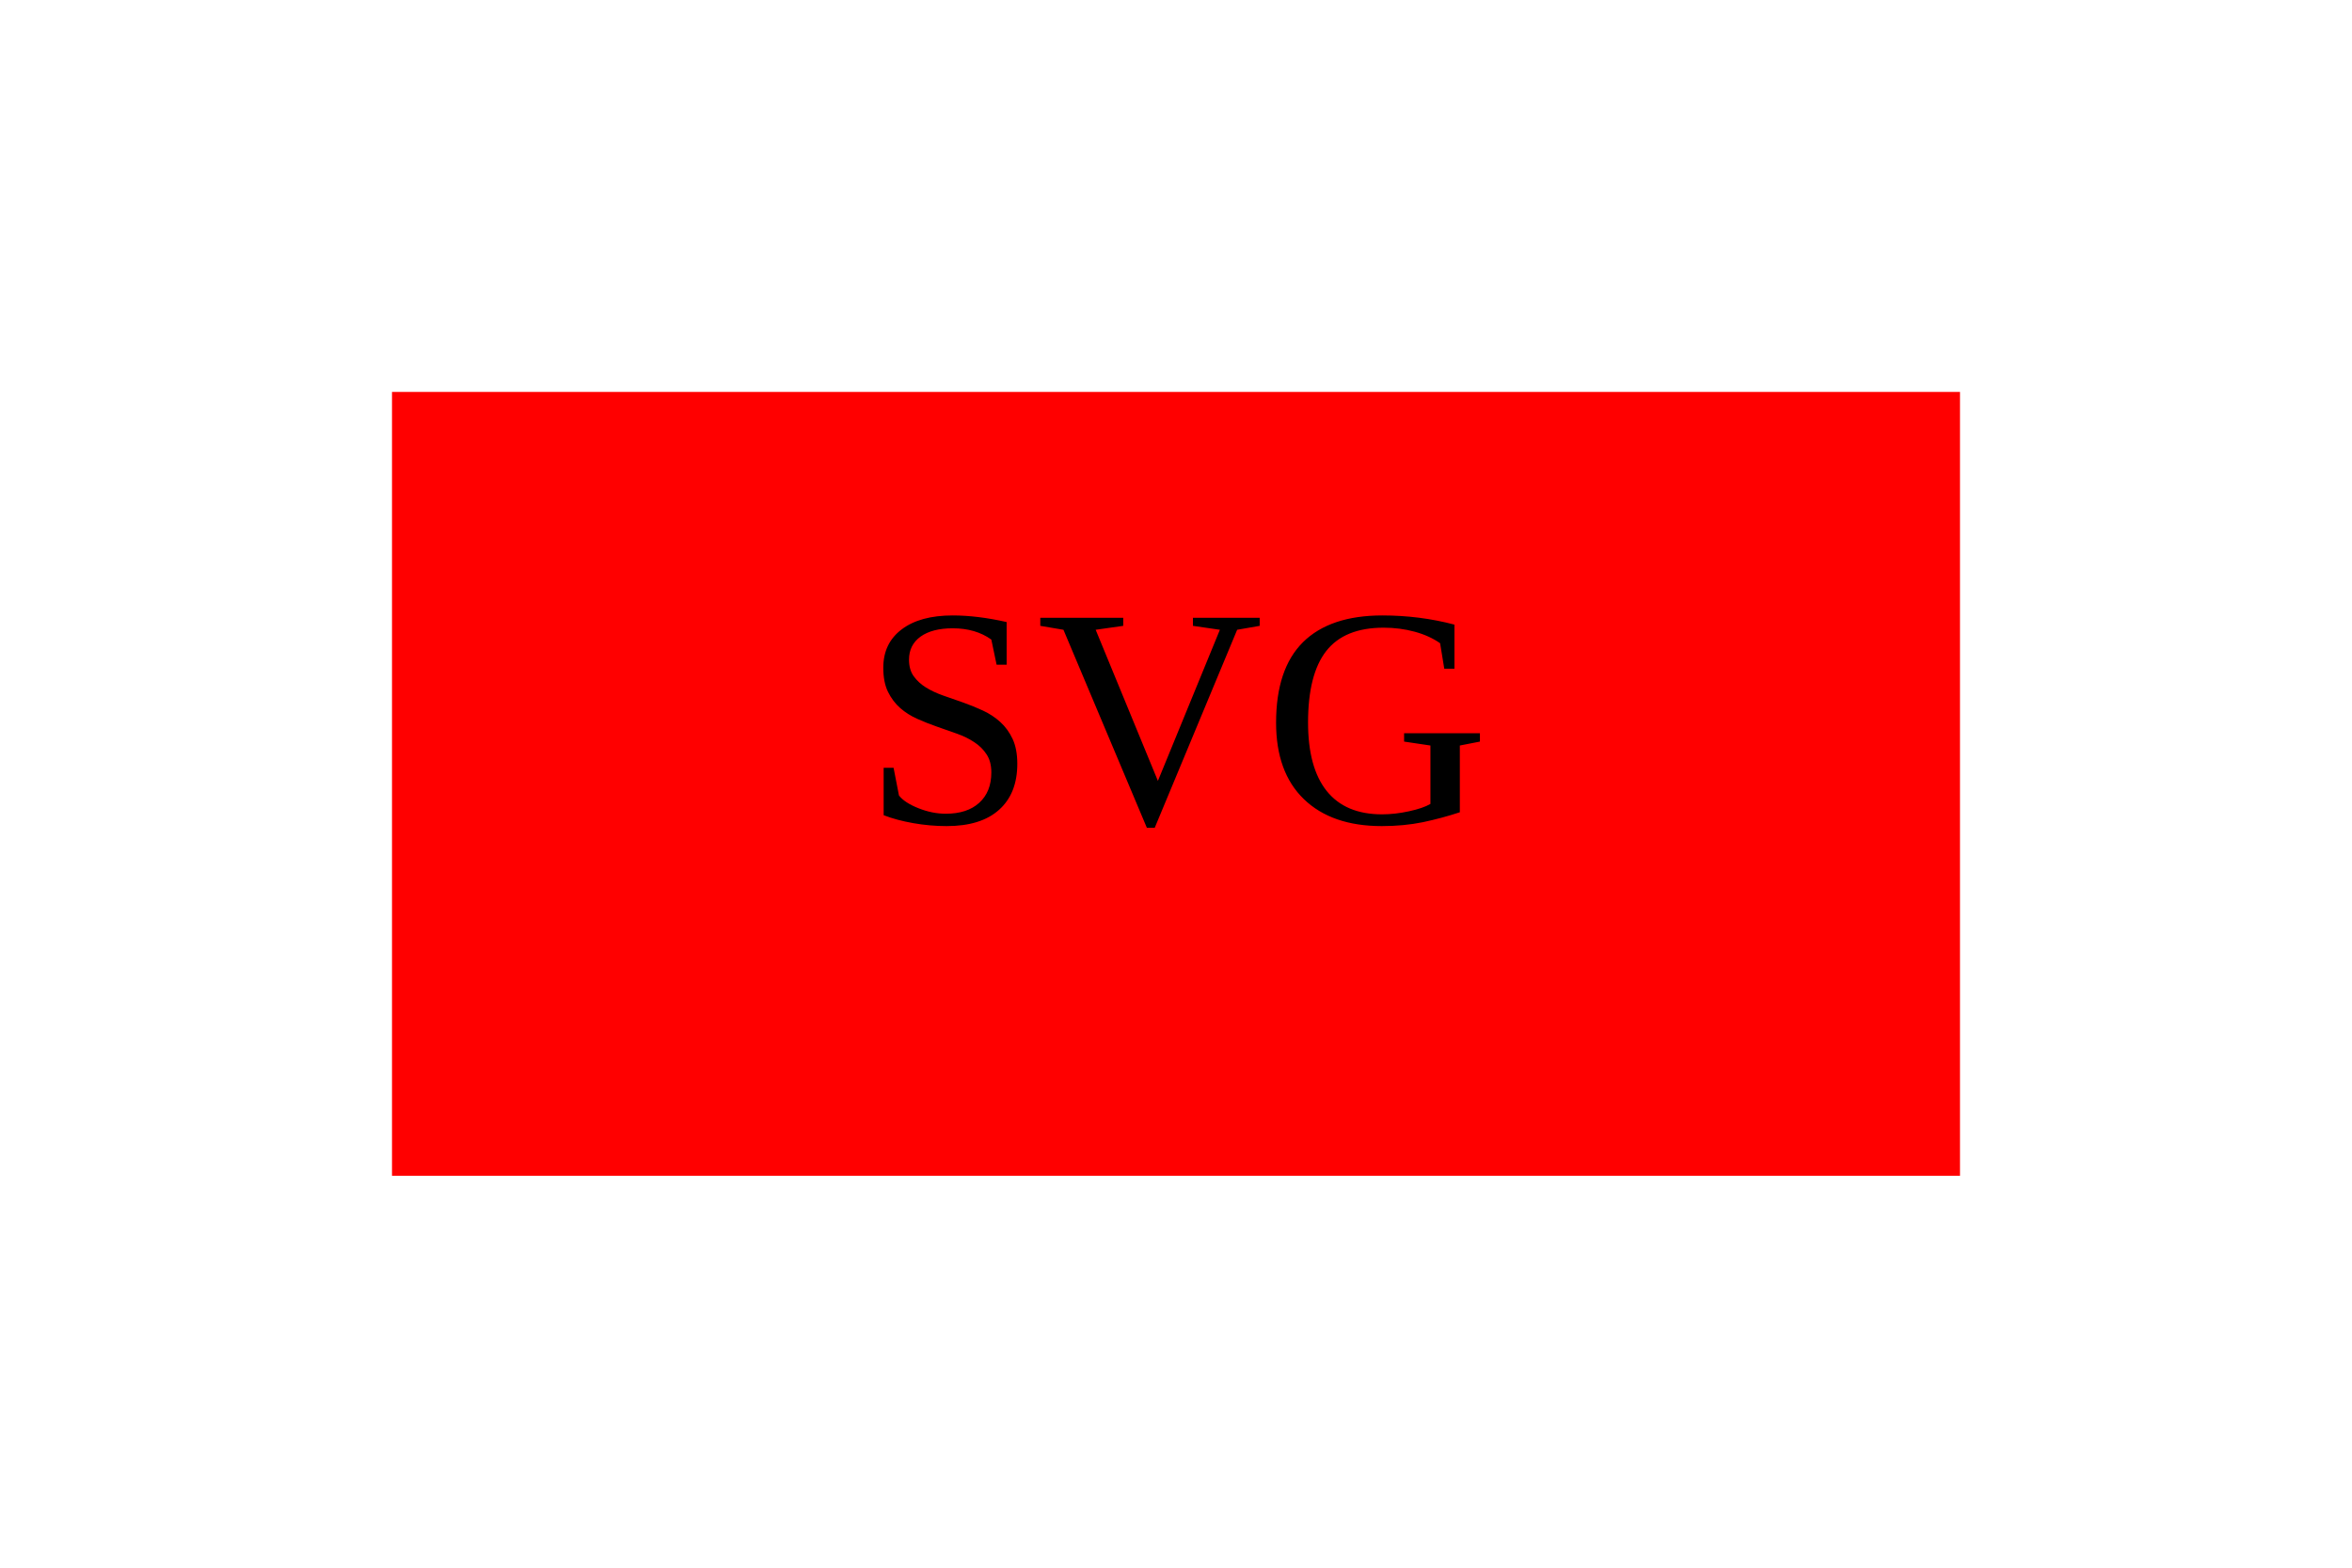
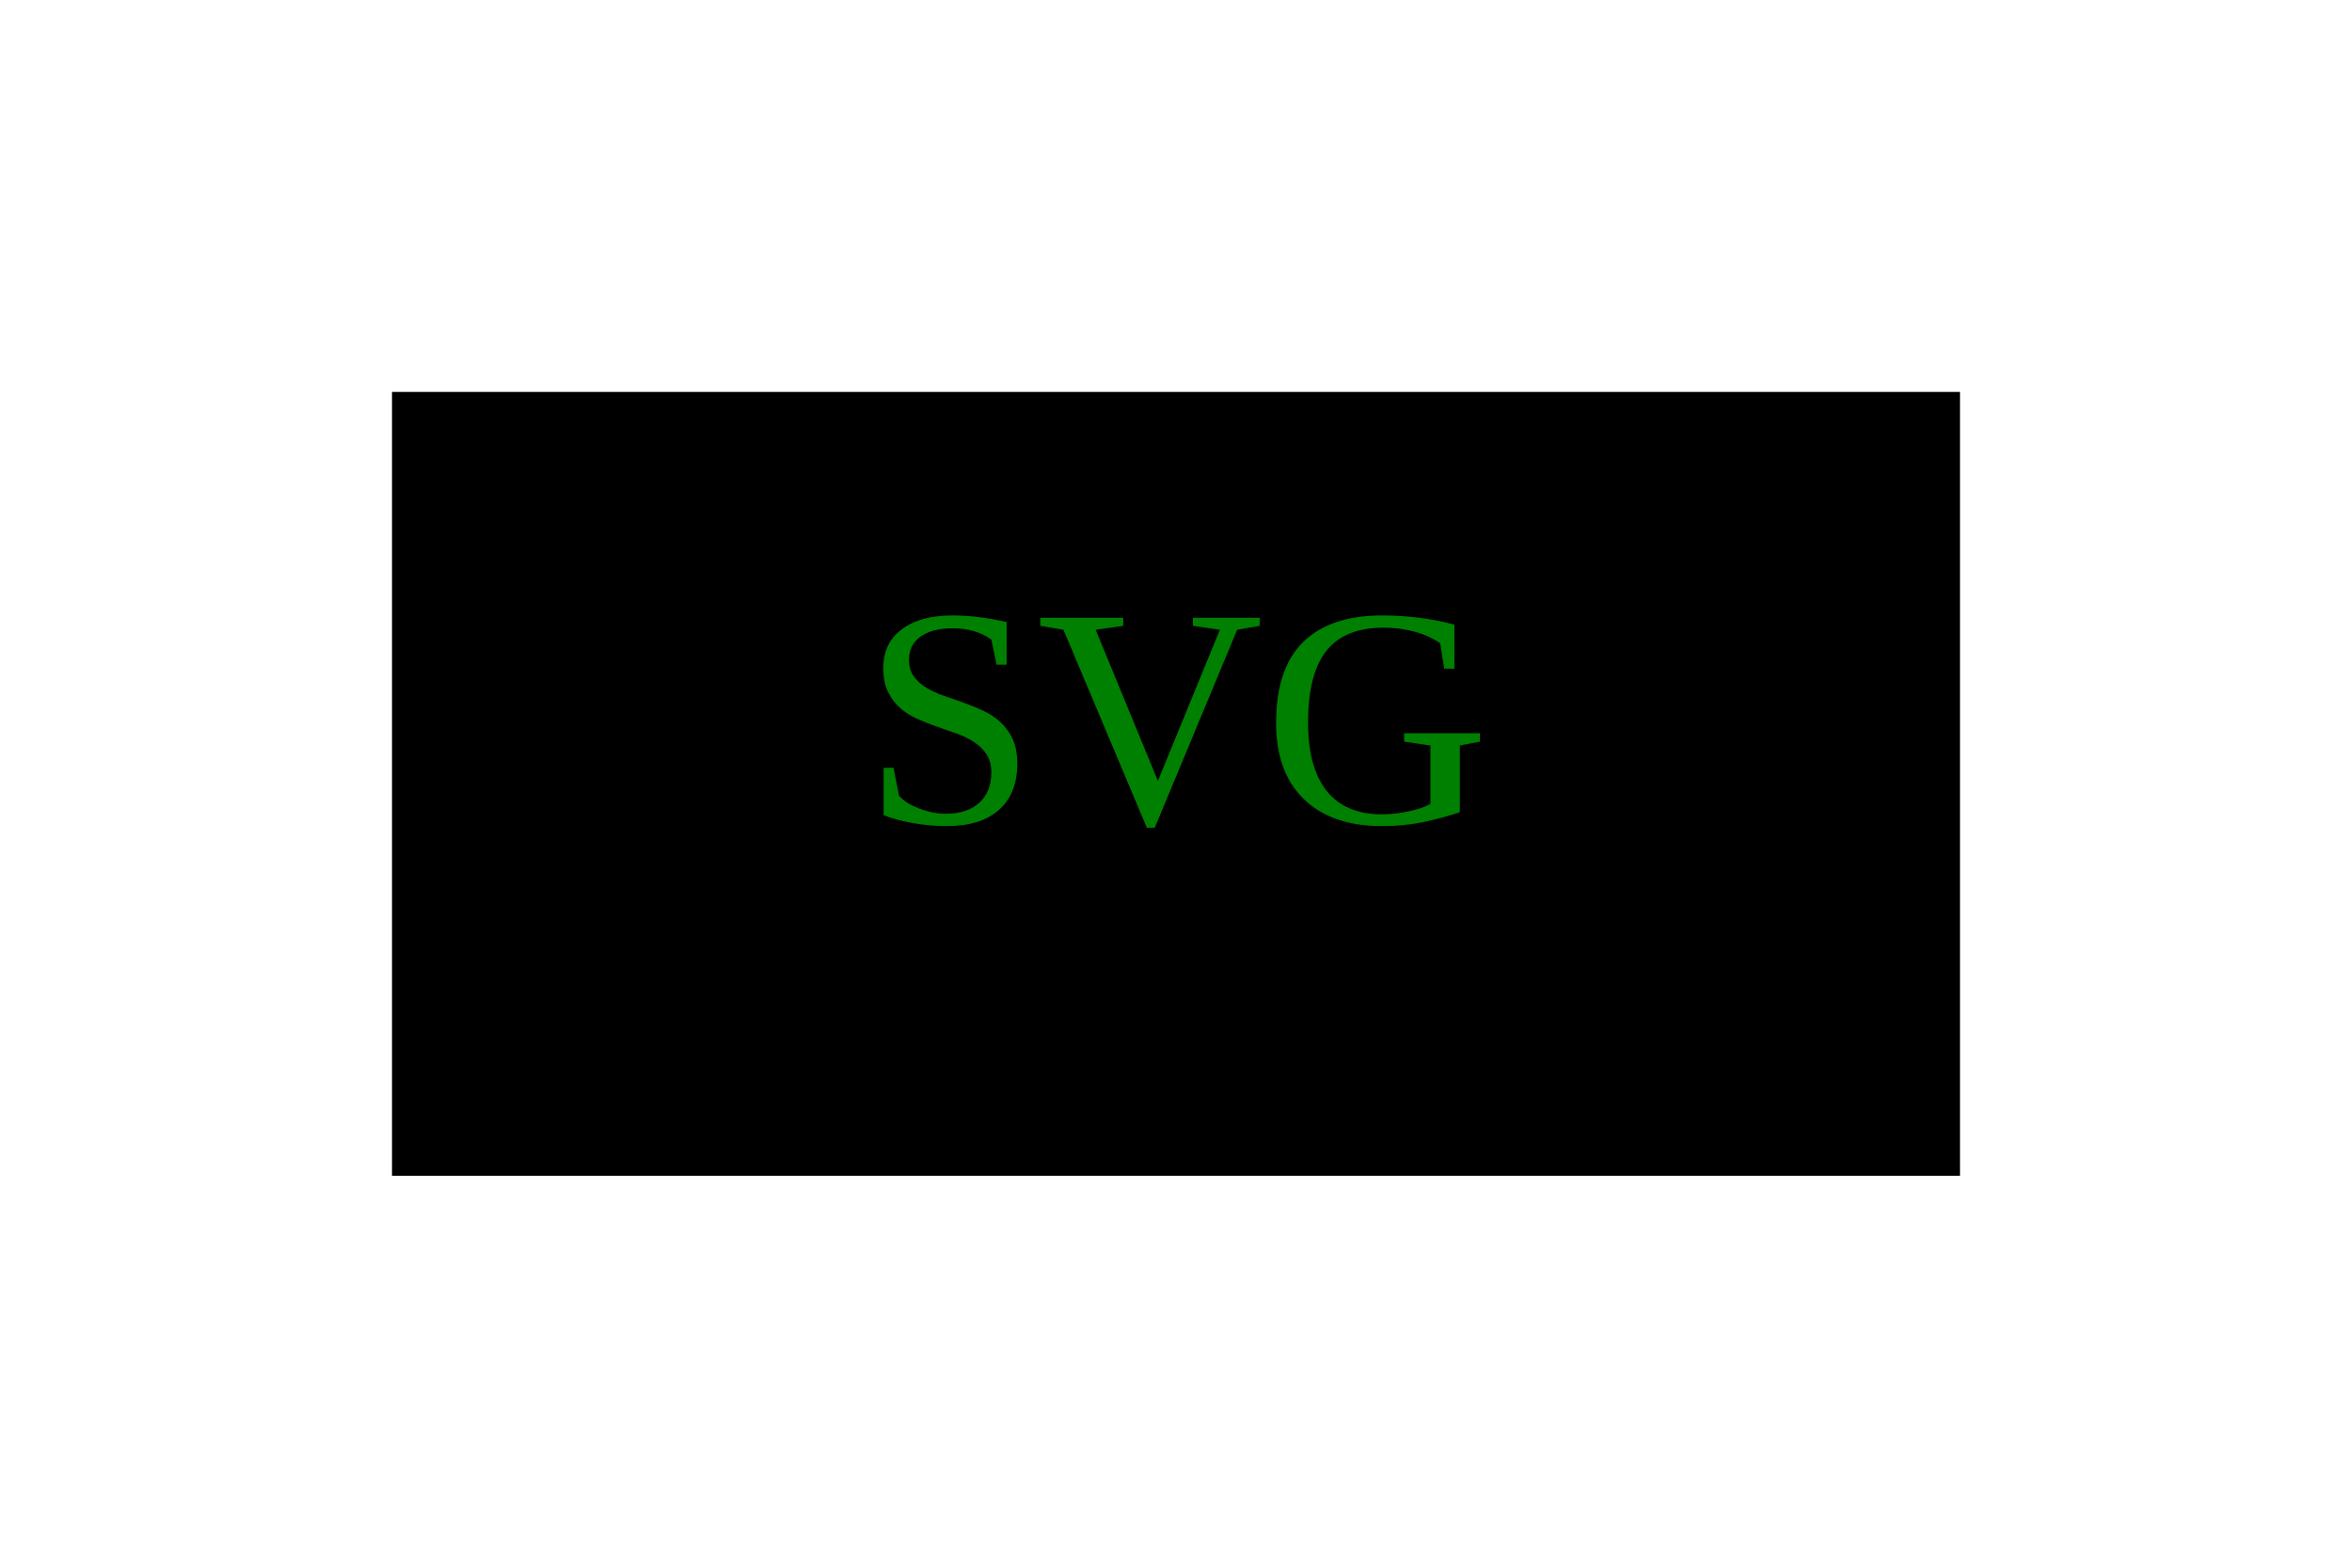
<svg xmlns="http://www.w3.org/2000/svg" viewBox="0 0 300 200" style="display: block; margin: auto;">
-   <rect x="50" y="50" width="200" height="100" fill="red" />
-   <text x="150" y="105" text-anchor="middle" fill="black" font-size="40" alignment-baseline="middle">SVG</text>
+   <rect x="50" y="50" width="200" height="100" fill="black" />
+   <text x="150" y="105" text-anchor="middle" fill="green" font-size="40" alignment-baseline="middle">SVG</text>
</svg>
